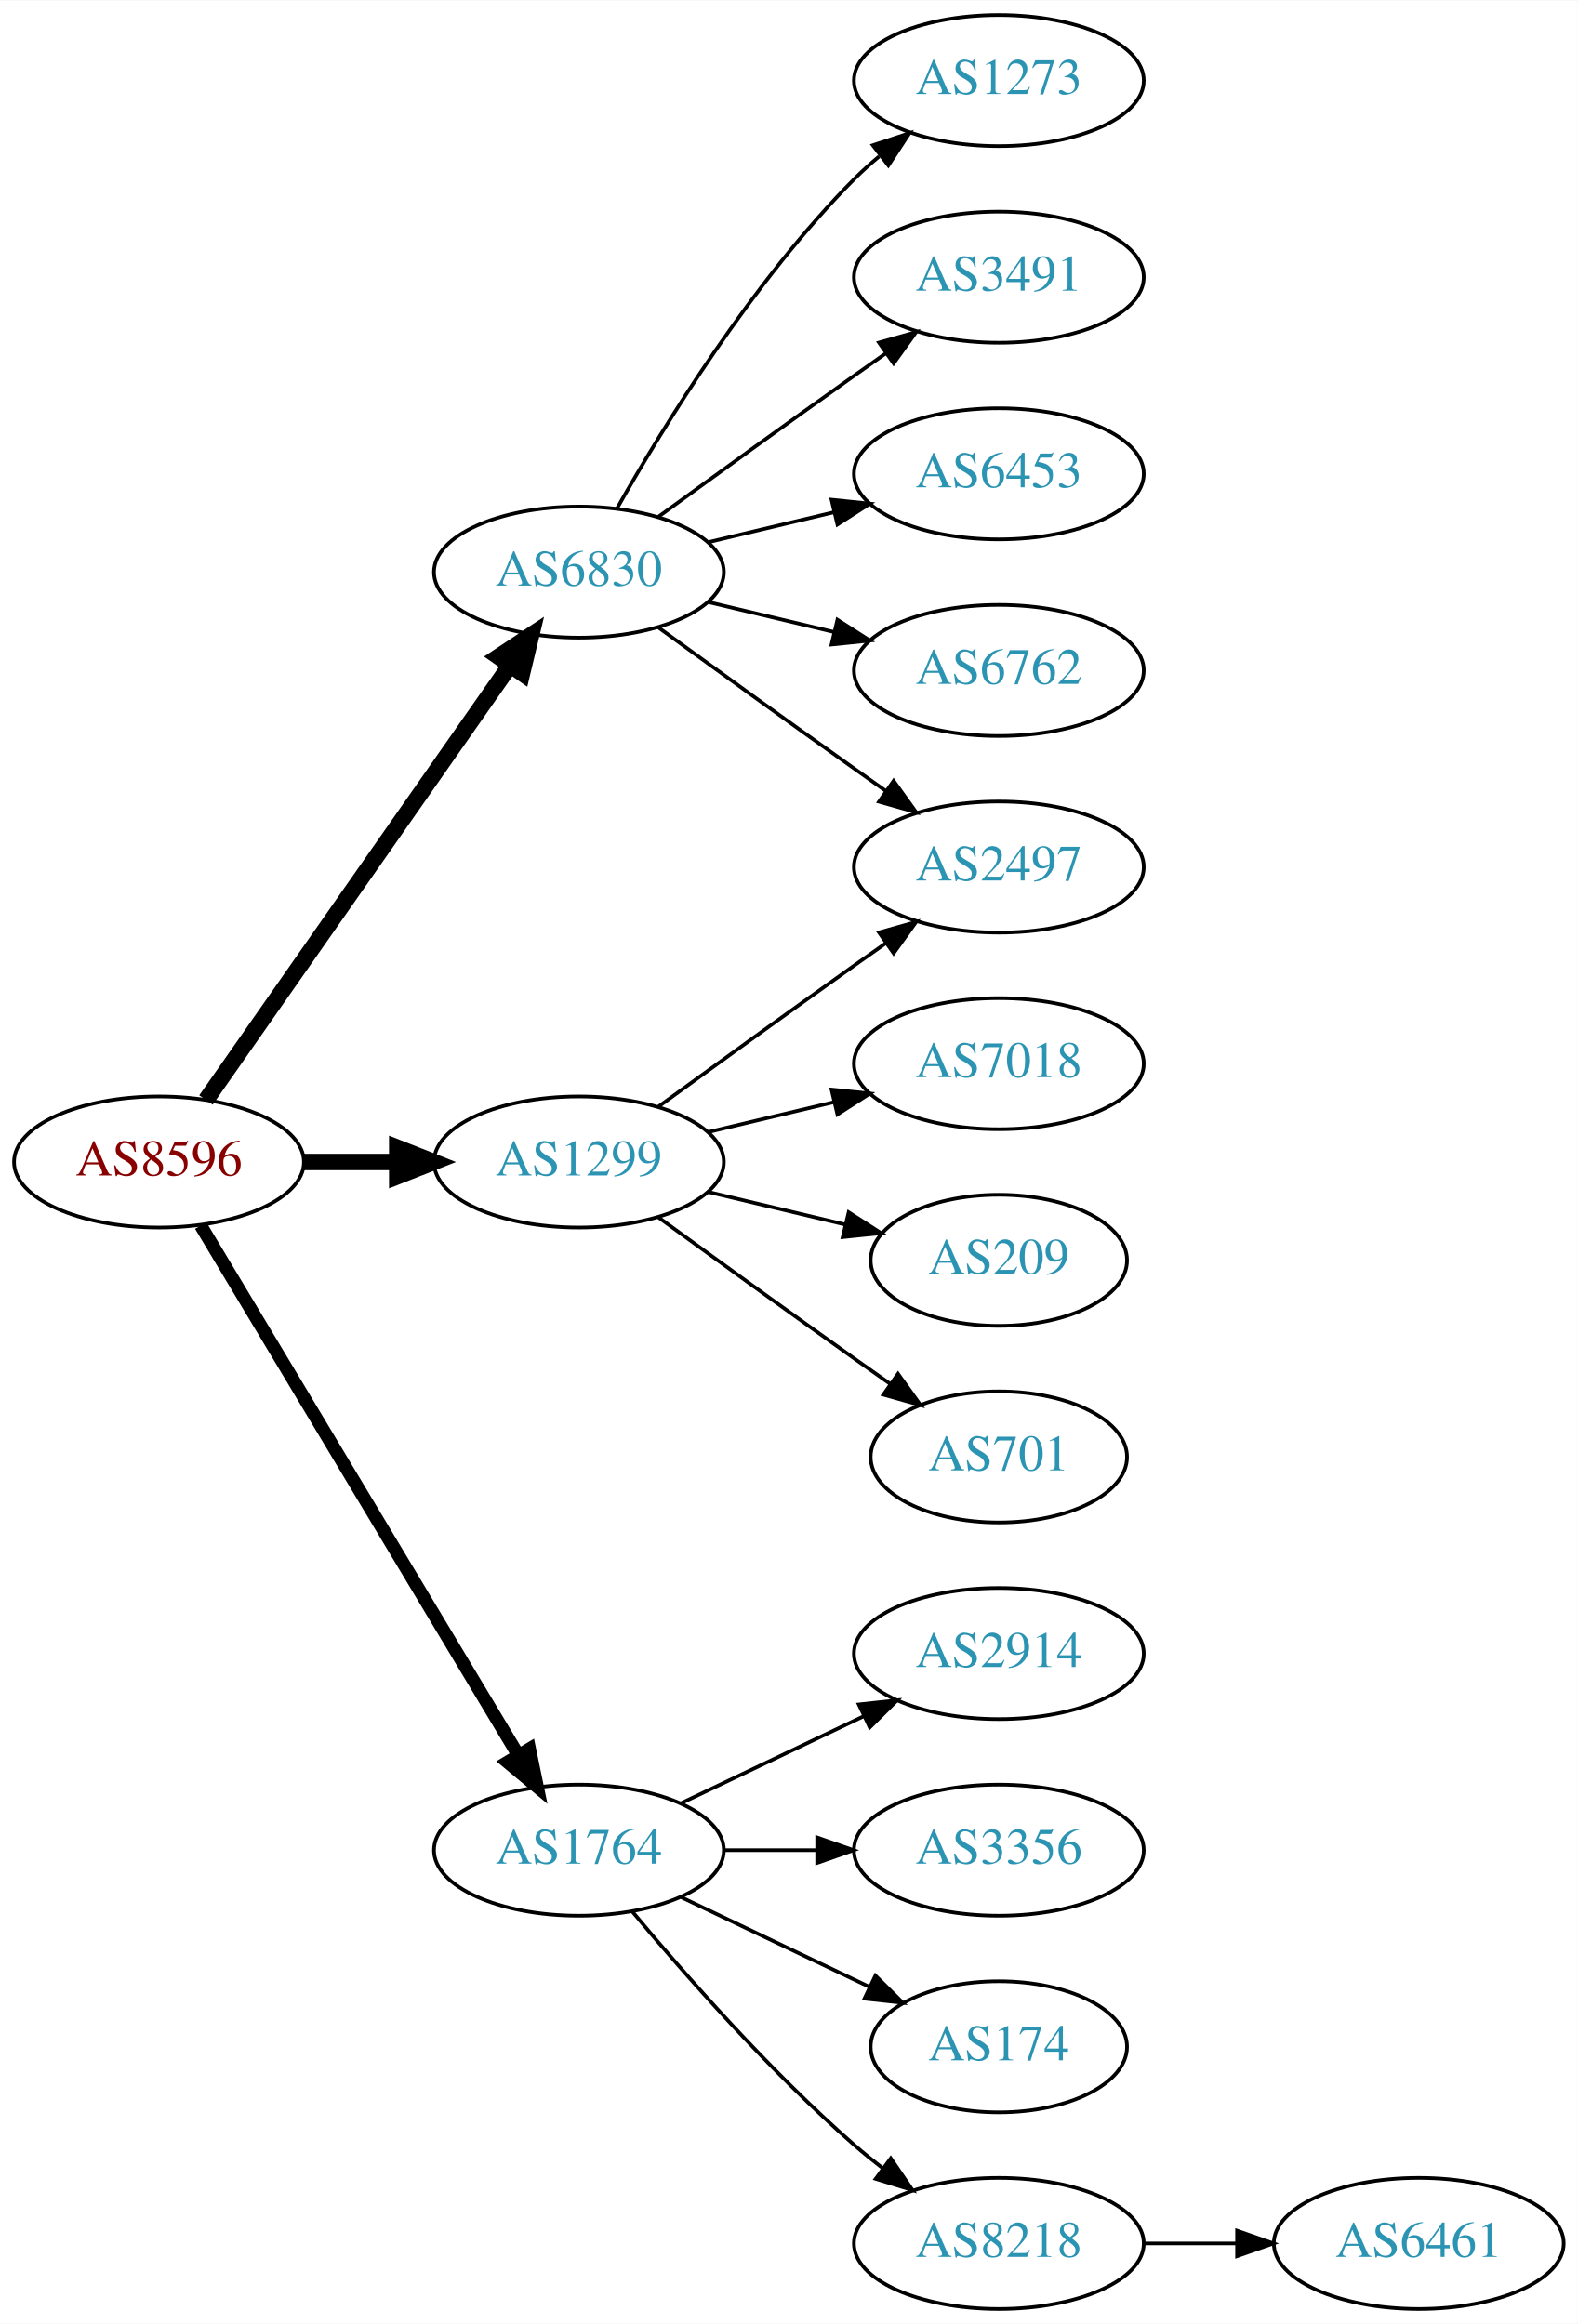
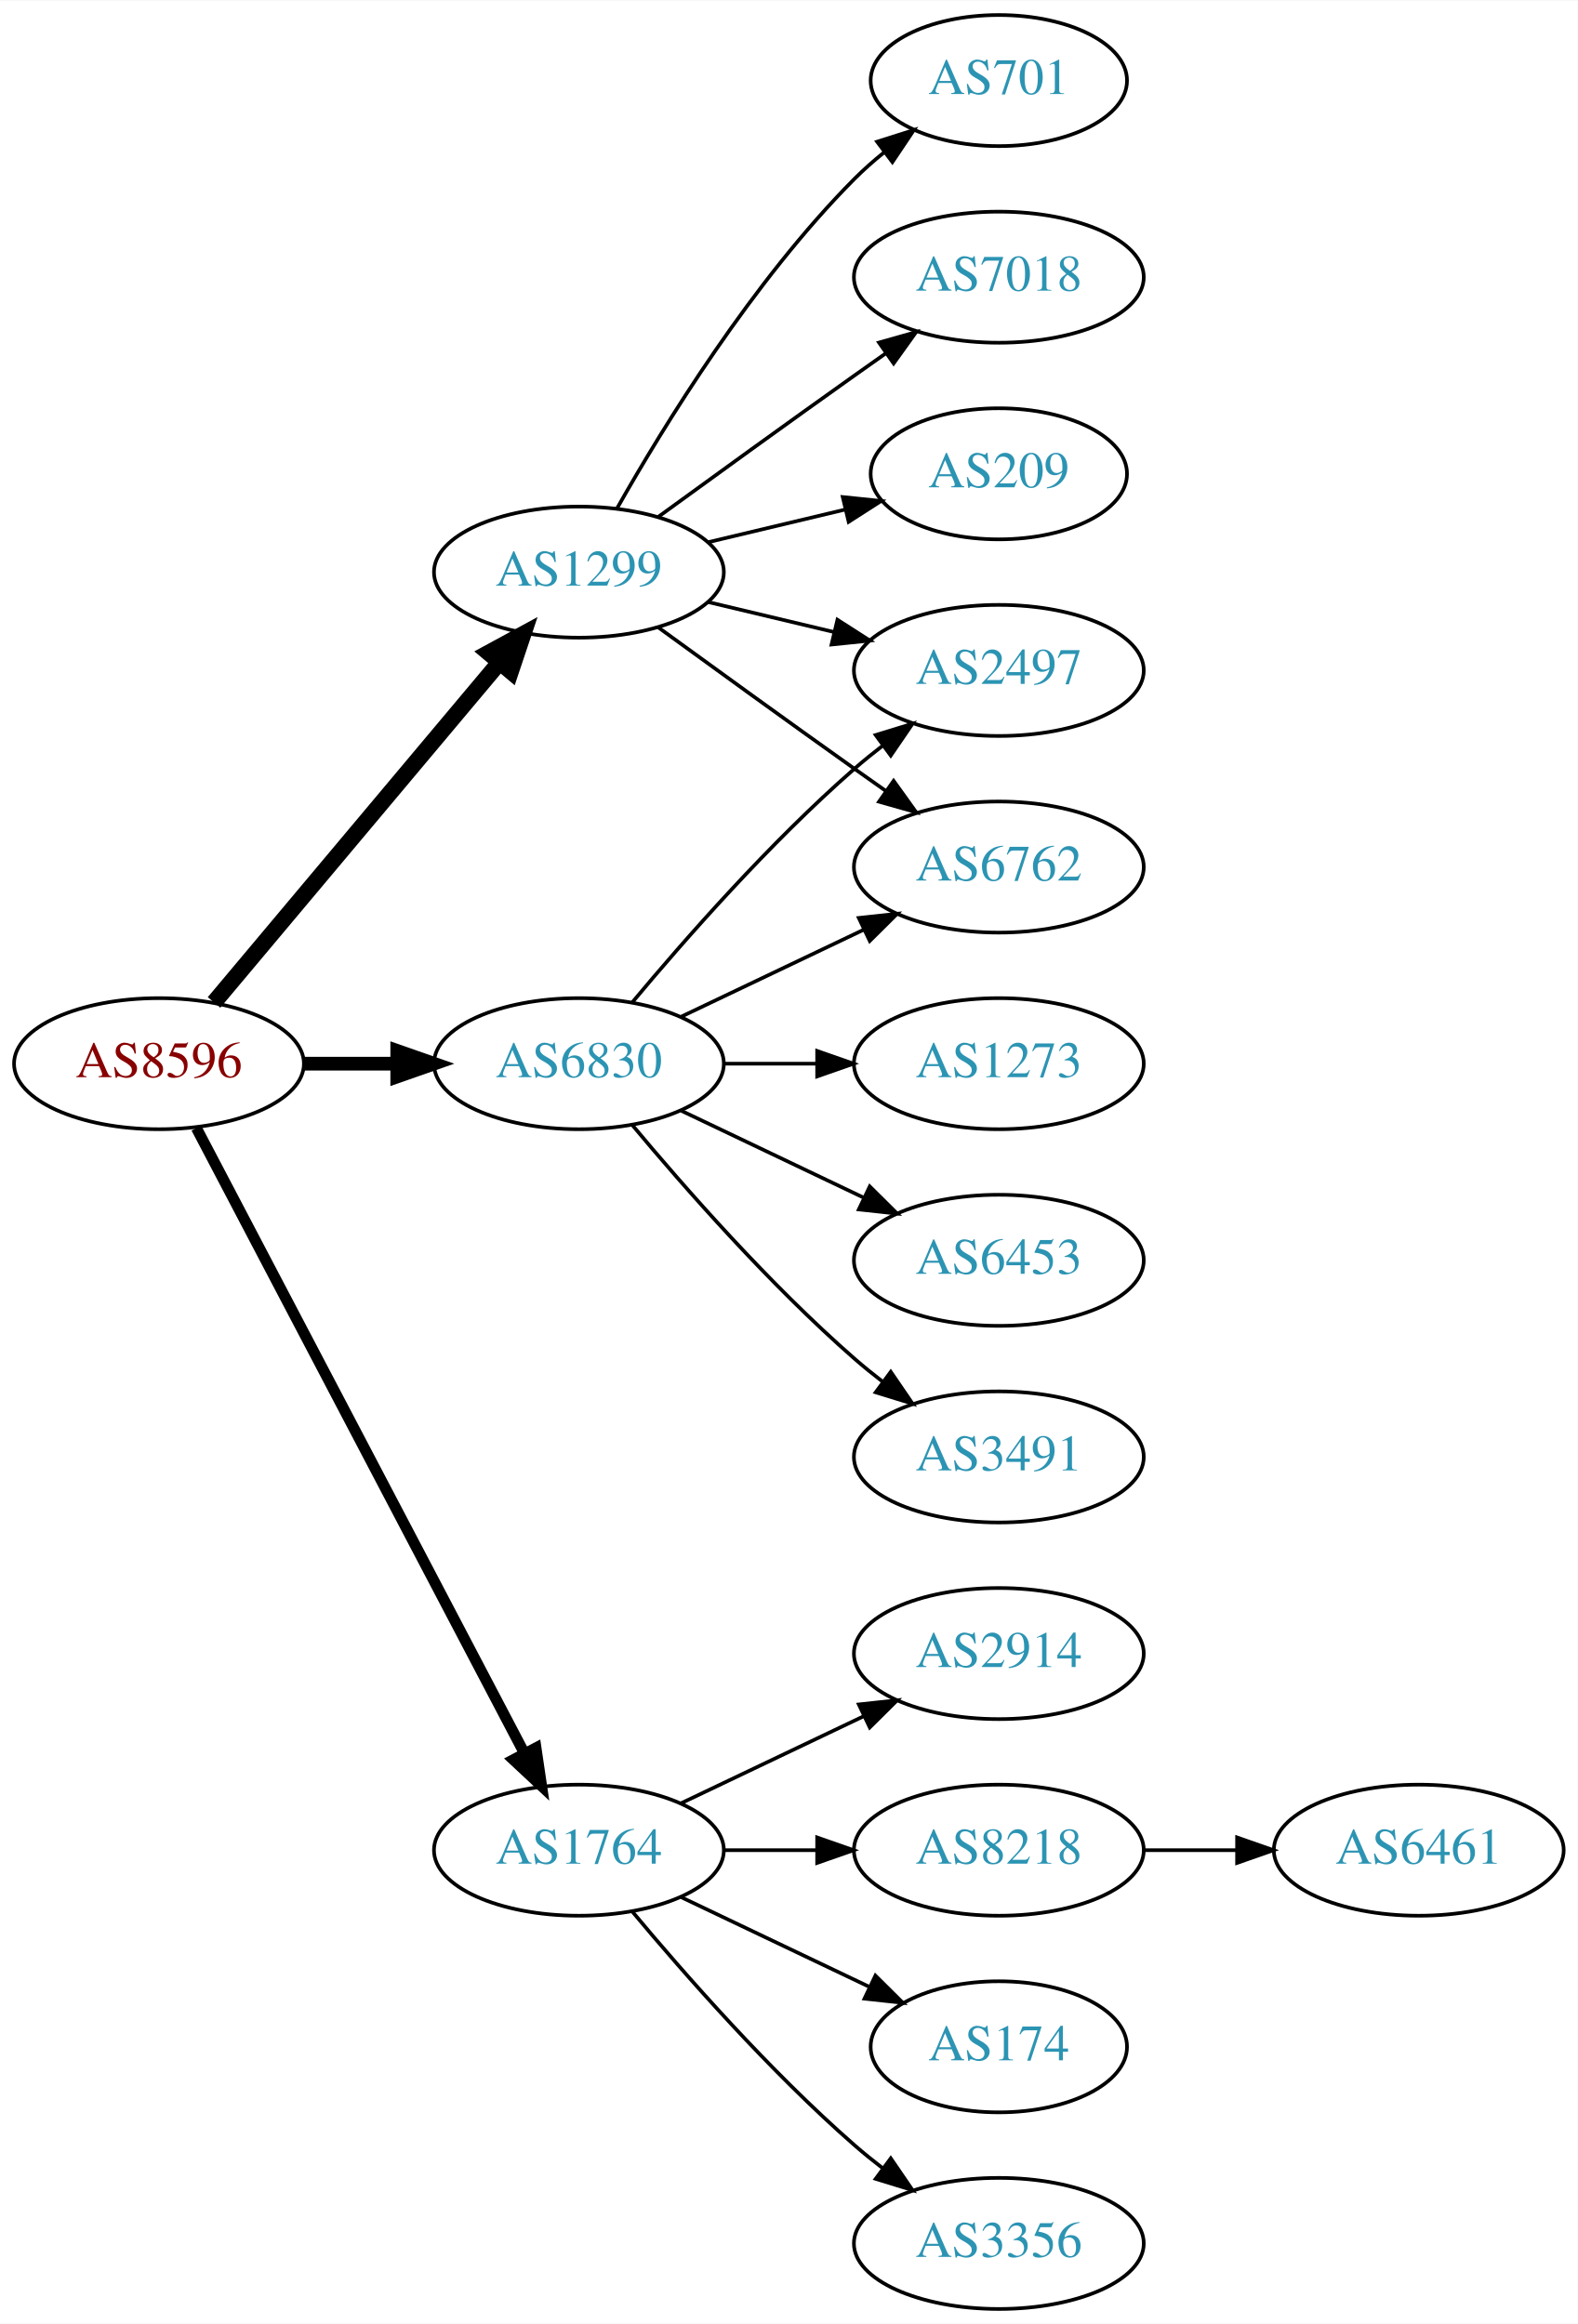
<svg xmlns="http://www.w3.org/2000/svg" xmlns:xlink="http://www.w3.org/1999/xlink" width="433pt" height="638pt" viewBox="0.00 0.00 433.17 638.00">
  <g id="graph0" class="graph" transform="scale(1 1) rotate(0) translate(4 634)">
    <polygon fill="white" stroke="none" points="-4,4 -4,-634 429.172,-634 429.172,4 -4,4" />
    <g id="node1" class="node">
      <g id="a_node1">
        <a xlink:href="/asn/8596" xlink:title="AS8596 ~ hotze.com GmbH [AT]">
-           <ellipse fill="#ffffff" stroke="black" cx="39.647" cy="-315" rx="39.794" ry="18" />
-           <text text-anchor="middle" x="39.647" y="-311.3" font-family="Times,serif" font-size="14.00" fill="#880000">AS8596</text>
+           <ellipse fill="#ffffff" stroke="black" cx="39.647" cy="-342" rx="39.794" ry="18" />
+           <text text-anchor="middle" x="39.647" y="-338.3" font-family="Times,serif" font-size="14.00" fill="#880000">AS8596</text>
        </a>
      </g>
    </g>
    <g id="node2" class="node">
      <g id="a_node2">
        <a xlink:href="/asn/1299" xlink:title="AS1299 ~ Telia Carrier [EU]">
-           <ellipse fill="#ffffff" stroke="black" cx="154.939" cy="-315" rx="39.794" ry="18" />
-           <text text-anchor="middle" x="154.939" y="-311.3" font-family="Times,serif" font-size="14.00" fill="#2c94b3">AS1299</text>
+           <ellipse fill="#ffffff" stroke="black" cx="154.939" cy="-477" rx="39.794" ry="18" />
+           <text text-anchor="middle" x="154.939" y="-473.3" font-family="Times,serif" font-size="14.00" fill="#2c94b3">AS1299</text>
        </a>
      </g>
    </g>
    <g id="edge1" class="edge">
-       <path fill="none" stroke="black" stroke-width="4.5" d="M79.319,-315C87.522,-315 96.286,-315 104.818,-315" />
-       <polygon fill="black" stroke="black" stroke-width="4.5" points="105.057,-318.938 115.057,-315 105.057,-311.063 105.057,-318.938" />
+       <path fill="none" stroke="black" stroke-width="4.5" d="M54.766,-358.825C74.441,-382.269 110.245,-424.934 133.023,-452.076" />
+       <polygon fill="black" stroke="black" stroke-width="4.5" points="130.197,-454.834 139.642,-459.963 136.23,-449.772 130.197,-454.834" />
    </g>
    <g id="node3" class="node">
      <g id="a_node3">
        <a xlink:href="/asn/1764" xlink:title="AS1764 ~ NEXTLAYER-AS [AT]">
          <ellipse fill="#ffffff" stroke="black" cx="154.939" cy="-126" rx="39.794" ry="18" />
          <text text-anchor="middle" x="154.939" y="-122.3" font-family="Times,serif" font-size="14.00" fill="#2c94b3">AS1764</text>
        </a>
      </g>
    </g>
    <g id="edge2" class="edge">
-       <path fill="none" stroke="black" stroke-width="3.6" d="M51.102,-297.558C71.083,-264.225 114.788,-191.314 138.274,-152.134" />
-       <polygon fill="black" stroke="black" stroke-width="3.6" points="141.37,-153.776 143.509,-143.4 135.366,-150.177 141.37,-153.776" />
+       <path fill="none" stroke="black" stroke-width="3" d="M49.918,-324.324C69.759,-286.495 116.437,-197.501 139.923,-152.722" />
+       <polygon fill="black" stroke="black" stroke-width="3" points="143.154,-154.099 144.699,-143.617 136.955,-150.848 143.154,-154.099" />
    </g>
    <g id="node4" class="node">
      <g id="a_node4">
        <a xlink:href="/asn/6830" xlink:title="AS6830 ~ LGI-UPC [AT]">
-           <ellipse fill="#ffffff" stroke="black" cx="154.939" cy="-477" rx="39.794" ry="18" />
-           <text text-anchor="middle" x="154.939" y="-473.3" font-family="Times,serif" font-size="14.00" fill="#2c94b3">AS6830</text>
+           <ellipse fill="#ffffff" stroke="black" cx="154.939" cy="-342" rx="39.794" ry="18" />
+           <text text-anchor="middle" x="154.939" y="-338.3" font-family="Times,serif" font-size="14.00" fill="#2c94b3">AS6830</text>
        </a>
      </g>
    </g>
    <g id="edge3" class="edge">
-       <path fill="none" stroke="black" stroke-width="4.5" d="M52.557,-332.031C72.478,-360.517 112.668,-417.985 136.018,-451.374" />
-       <polygon fill="black" stroke="black" stroke-width="4.5" points="132.89,-453.772 141.848,-459.71 139.344,-449.258 132.89,-453.772" />
+       <path fill="none" stroke="black" stroke-width="3.75" d="M79.319,-342C87.522,-342 96.286,-342 104.818,-342" />
+       <polygon fill="black" stroke="black" stroke-width="3.75" points="105.057,-345.5 115.057,-342 105.057,-338.5 105.057,-345.5" />
    </g>
    <g id="node5" class="node">
      <g id="a_node5">
-         <a xlink:href="/asn/7018" xlink:title="AS7018 ~ AT&amp;T Services, Inc. [US]">
-           <ellipse fill="#ffffff" stroke="black" cx="270.232" cy="-342" rx="39.794" ry="18" />
-           <text text-anchor="middle" x="270.232" y="-338.3" font-family="Times,serif" font-size="14.00" fill="#2c94b3">AS7018</text>
+         <a xlink:href="/asn/701" xlink:title="AS701 ~ UUNET [US]">
+           <ellipse fill="#ffffff" stroke="black" cx="270.232" cy="-612" rx="35.194" ry="18" />
+           <text text-anchor="middle" x="270.232" y="-608.3" font-family="Times,serif" font-size="14.00" fill="#2c94b3">AS701</text>
        </a>
      </g>
    </g>
    <g id="edge4" class="edge">
-       <path fill="none" stroke="black" d="M190.547,-323.248C201.418,-325.838 213.572,-328.735 225.015,-331.462" />
-       <polygon fill="black" stroke="black" points="224.298,-334.889 234.837,-333.803 225.921,-328.08 224.298,-334.889" />
+       <path fill="none" stroke="black" d="M165.399,-494.49C178.181,-517.096 202.613,-556.886 230.586,-585 233.086,-587.513 235.847,-589.949 238.708,-592.261" />
+       <polygon fill="black" stroke="black" points="236.806,-595.21 246.905,-598.413 241.008,-589.611 236.806,-595.21" />
    </g>
    <g id="node6" class="node">
      <g id="a_node6">
        <a xlink:href="/asn/2497" xlink:title="AS2497 ~ Internet Initiative Japan Inc. [JP]">
-           <ellipse fill="#ffffff" stroke="black" cx="270.232" cy="-396" rx="39.794" ry="18" />
-           <text text-anchor="middle" x="270.232" y="-392.3" font-family="Times,serif" font-size="14.00" fill="#2c94b3">AS2497</text>
+           <ellipse fill="#ffffff" stroke="black" cx="270.232" cy="-450" rx="39.794" ry="18" />
+           <text text-anchor="middle" x="270.232" y="-446.3" font-family="Times,serif" font-size="14.00" fill="#2c94b3">AS2497</text>
        </a>
      </g>
    </g>
    <g id="edge5" class="edge">
-       <path fill="none" stroke="black" d="M176.788,-330.222C191.722,-341.091 212.335,-356.025 230.586,-369 233.406,-371.005 236.349,-373.085 239.297,-375.159" />
-       <polygon fill="black" stroke="black" points="237.325,-378.05 247.522,-380.926 241.344,-372.319 237.325,-378.05" />
+       <path fill="none" stroke="black" d="M190.547,-468.752C201.418,-466.162 213.572,-463.265 225.015,-460.538" />
+       <polygon fill="black" stroke="black" points="225.921,-463.92 234.837,-458.197 224.298,-457.111 225.921,-463.92" />
    </g>
    <g id="node7" class="node">
      <g id="a_node7">
-         <a xlink:href="/asn/209" xlink:title="AS209 ~ CenturyLink Communications, LLC [US]">
-           <ellipse fill="#ffffff" stroke="black" cx="270.232" cy="-288" rx="35.194" ry="18" />
-           <text text-anchor="middle" x="270.232" y="-284.3" font-family="Times,serif" font-size="14.00" fill="#2c94b3">AS209</text>
+         <a xlink:href="/asn/7018" xlink:title="AS7018 ~ AT&amp;T Services, Inc. [US]">
+           <ellipse fill="#ffffff" stroke="black" cx="270.232" cy="-558" rx="39.794" ry="18" />
+           <text text-anchor="middle" x="270.232" y="-554.3" font-family="Times,serif" font-size="14.00" fill="#2c94b3">AS7018</text>
        </a>
      </g>
    </g>
    <g id="edge6" class="edge">
-       <path fill="none" stroke="black" d="M190.547,-306.752C202.341,-303.942 215.646,-300.771 227.913,-297.847" />
-       <polygon fill="black" stroke="black" points="229.002,-301.186 237.918,-295.463 227.379,-294.376 229.002,-301.186" />
+       <path fill="none" stroke="black" d="M176.788,-492.222C191.722,-503.091 212.335,-518.025 230.586,-531 233.406,-533.005 236.349,-535.085 239.297,-537.159" />
+       <polygon fill="black" stroke="black" points="237.325,-540.05 247.522,-542.926 241.344,-534.319 237.325,-540.05" />
    </g>
    <g id="node8" class="node">
      <g id="a_node8">
-         <a xlink:href="/asn/701" xlink:title="AS701 ~ UUNET [US]">
-           <ellipse fill="#ffffff" stroke="black" cx="270.232" cy="-234" rx="35.194" ry="18" />
-           <text text-anchor="middle" x="270.232" y="-230.3" font-family="Times,serif" font-size="14.00" fill="#2c94b3">AS701</text>
+         <a xlink:href="/asn/6762" xlink:title="AS6762 ~ TELECOM ITALIA SPARKLE S.p.A. [IT]">
+           <ellipse fill="#ffffff" stroke="black" cx="270.232" cy="-396" rx="39.794" ry="18" />
+           <text text-anchor="middle" x="270.232" y="-392.3" font-family="Times,serif" font-size="14.00" fill="#2c94b3">AS6762</text>
        </a>
      </g>
    </g>
    <g id="edge7" class="edge">
-       <path fill="none" stroke="black" d="M176.788,-299.778C191.722,-288.909 212.335,-273.975 230.586,-261 233.796,-258.718 237.165,-256.339 240.52,-253.982" />
-       <polygon fill="black" stroke="black" points="242.548,-256.834 248.73,-248.23 238.532,-251.101 242.548,-256.834" />
+       <path fill="none" stroke="black" d="M176.788,-461.778C191.722,-450.909 212.335,-435.975 230.586,-423 233.406,-420.995 236.349,-418.915 239.297,-416.841" />
+       <polygon fill="black" stroke="black" points="241.344,-419.681 247.522,-411.074 237.325,-413.95 241.344,-419.681" />
    </g>
    <g id="node9" class="node">
      <g id="a_node9">
+         <a xlink:href="/asn/209" xlink:title="AS209 ~ CenturyLink Communications, LLC [US]">
+           <ellipse fill="#ffffff" stroke="black" cx="270.232" cy="-504" rx="35.194" ry="18" />
+           <text text-anchor="middle" x="270.232" y="-500.3" font-family="Times,serif" font-size="14.00" fill="#2c94b3">AS209</text>
+         </a>
+       </g>
+     </g>
+     <g id="edge8" class="edge">
+       <path fill="none" stroke="black" d="M190.547,-485.248C202.341,-488.058 215.646,-491.229 227.913,-494.153" />
+       <polygon fill="black" stroke="black" points="227.379,-497.624 237.918,-496.537 229.002,-490.814 227.379,-497.624" />
+     </g>
+     <g id="node10" class="node">
+       <g id="a_node10">
        <a xlink:href="/asn/2914" xlink:title="AS2914 ~ NTT America, Inc. [US]">
          <ellipse fill="#ffffff" stroke="black" cx="270.232" cy="-180" rx="39.794" ry="18" />
          <text text-anchor="middle" x="270.232" y="-176.3" font-family="Times,serif" font-size="14.00" fill="#2c94b3">AS2914</text>
        </a>
      </g>
    </g>
-     <g id="edge8" class="edge">
+     <g id="edge9" class="edge">
      <path fill="none" stroke="black" d="M183.076,-138.934C198.07,-146.081 216.891,-155.052 233.114,-162.785" />
      <polygon fill="black" stroke="black" points="231.784,-166.028 242.317,-167.171 234.796,-159.709 231.784,-166.028" />
    </g>
-     <g id="node10" class="node">
-       <g id="a_node10">
-         <a xlink:href="/asn/3356" xlink:title="AS3356 ~ Level 3 Parent, LLC [US]">
+     <g id="node11" class="node">
+       <g id="a_node11">
+         <a xlink:href="/asn/8218" xlink:title="AS8218 ~ legacy Neotelecoms [FR]">
          <ellipse fill="#ffffff" stroke="black" cx="270.232" cy="-126" rx="39.794" ry="18" />
-           <text text-anchor="middle" x="270.232" y="-122.3" font-family="Times,serif" font-size="14.00" fill="#2c94b3">AS3356</text>
-         </a>
-       </g>
-     </g>
-     <g id="edge9" class="edge">
+           <text text-anchor="middle" x="270.232" y="-122.3" font-family="Times,serif" font-size="14.00" fill="#2c94b3">AS8218</text>
+         </a>
+       </g>
+     </g>
+     <g id="edge10" class="edge">
      <path fill="none" stroke="black" d="M194.612,-126C202.815,-126 211.579,-126 220.111,-126" />
      <polygon fill="black" stroke="black" points="220.35,-129.5 230.35,-126 220.35,-122.5 220.35,-129.5" />
    </g>
-     <g id="node11" class="node">
-       <g id="a_node11">
+     <g id="node12" class="node">
+       <g id="a_node12">
        <a xlink:href="/asn/174" xlink:title="AS174 ~ Cogent Communications [US]">
          <ellipse fill="#ffffff" stroke="black" cx="270.232" cy="-72" rx="35.194" ry="18" />
          <text text-anchor="middle" x="270.232" y="-68.3" font-family="Times,serif" font-size="14.00" fill="#2c94b3">AS174</text>
        </a>
      </g>
    </g>
-     <g id="edge10" class="edge">
+     <g id="edge11" class="edge">
      <path fill="none" stroke="black" d="M183.076,-113.066C198.508,-105.71 217.993,-96.423 234.528,-88.541" />
      <polygon fill="black" stroke="black" points="236.349,-91.551 243.87,-84.089 233.337,-85.232 236.349,-91.551" />
    </g>
-     <g id="node12" class="node">
-       <g id="a_node12">
-         <a xlink:href="/asn/8218" xlink:title="AS8218 ~ legacy Neotelecoms [FR]">
+     <g id="node13" class="node">
+       <g id="a_node13">
+         <a xlink:href="/asn/3356" xlink:title="AS3356 ~ Level 3 Parent, LLC [US]">
          <ellipse fill="#ffffff" stroke="black" cx="270.232" cy="-18" rx="39.794" ry="18" />
-           <text text-anchor="middle" x="270.232" y="-14.3" font-family="Times,serif" font-size="14.00" fill="#2c94b3">AS8218</text>
-         </a>
-       </g>
-     </g>
-     <g id="edge11" class="edge">
+           <text text-anchor="middle" x="270.232" y="-14.3" font-family="Times,serif" font-size="14.00" fill="#2c94b3">AS3356</text>
+         </a>
+       </g>
+     </g>
+     <g id="edge12" class="edge">
      <path fill="none" stroke="black" d="M169.569,-109.183C183.852,-92.071 207.398,-65.255 230.586,-45 233.052,-42.846 235.69,-40.706 238.388,-38.628" />
      <polygon fill="black" stroke="black" points="240.561,-41.375 246.542,-32.63 236.413,-35.736 240.561,-41.375" />
    </g>
-     <g id="edge13" class="edge">
-       <path fill="none" stroke="black" d="M176.788,-461.778C191.722,-450.909 212.335,-435.975 230.586,-423 233.406,-420.995 236.349,-418.915 239.297,-416.841" />
-       <polygon fill="black" stroke="black" points="241.344,-419.681 247.522,-411.074 237.325,-413.95 241.344,-419.681" />
-     </g>
-     <g id="node14" class="node">
-       <g id="a_node14">
-         <a xlink:href="/asn/1273" xlink:title="AS1273 ~ Vodafone Group PLC [EU]">
-           <ellipse fill="#ffffff" stroke="black" cx="270.232" cy="-612" rx="39.794" ry="18" />
-           <text text-anchor="middle" x="270.232" y="-608.3" font-family="Times,serif" font-size="14.00" fill="#2c94b3">AS1273</text>
-         </a>
-       </g>
-     </g>
    <g id="edge14" class="edge">
-       <path fill="none" stroke="black" d="M165.399,-494.49C178.181,-517.096 202.613,-556.886 230.586,-585 232.697,-587.121 234.993,-589.188 237.378,-591.171" />
-       <polygon fill="black" stroke="black" points="235.631,-594.242 245.694,-597.556 239.894,-588.69 235.631,-594.242" />
+       <path fill="none" stroke="black" d="M169.569,-358.817C183.852,-375.929 207.398,-402.745 230.586,-423 233.052,-425.154 235.69,-427.294 238.388,-429.372" />
+       <polygon fill="black" stroke="black" points="236.413,-432.264 246.542,-435.37 240.561,-426.625 236.413,-432.264" />
+     </g>
+     <g id="edge16" class="edge">
+       <path fill="none" stroke="black" d="M183.076,-354.934C198.07,-362.081 216.891,-371.052 233.114,-378.785" />
+       <polygon fill="black" stroke="black" points="231.784,-382.028 242.317,-383.171 234.796,-375.709 231.784,-382.028" />
    </g>
    <g id="node15" class="node">
      <g id="a_node15">
-         <a xlink:href="/asn/3491" xlink:title="AS3491 ~ PCCW Global, Inc. [US]">
-           <ellipse fill="#ffffff" stroke="black" cx="270.232" cy="-558" rx="39.794" ry="18" />
-           <text text-anchor="middle" x="270.232" y="-554.3" font-family="Times,serif" font-size="14.00" fill="#2c94b3">AS3491</text>
+         <a xlink:href="/asn/1273" xlink:title="AS1273 ~ Vodafone Group PLC [EU]">
+           <ellipse fill="#ffffff" stroke="black" cx="270.232" cy="-342" rx="39.794" ry="18" />
+           <text text-anchor="middle" x="270.232" y="-338.3" font-family="Times,serif" font-size="14.00" fill="#2c94b3">AS1273</text>
        </a>
      </g>
    </g>
    <g id="edge15" class="edge">
-       <path fill="none" stroke="black" d="M176.788,-492.222C191.722,-503.091 212.335,-518.025 230.586,-531 233.406,-533.005 236.349,-535.085 239.297,-537.159" />
-       <polygon fill="black" stroke="black" points="237.325,-540.05 247.522,-542.926 241.344,-534.319 237.325,-540.05" />
+       <path fill="none" stroke="black" d="M194.612,-342C202.815,-342 211.579,-342 220.111,-342" />
+       <polygon fill="black" stroke="black" points="220.35,-345.5 230.35,-342 220.35,-338.5 220.35,-345.5" />
    </g>
    <g id="node16" class="node">
      <g id="a_node16">
        <a xlink:href="/asn/6453" xlink:title="AS6453 ~ TATA COMMUNICATIONS (AMERICA) INC [US]">
-           <ellipse fill="#ffffff" stroke="black" cx="270.232" cy="-504" rx="39.794" ry="18" />
-           <text text-anchor="middle" x="270.232" y="-500.3" font-family="Times,serif" font-size="14.00" fill="#2c94b3">AS6453</text>
-         </a>
-       </g>
-     </g>
-     <g id="edge16" class="edge">
-       <path fill="none" stroke="black" d="M190.547,-485.248C201.418,-487.838 213.572,-490.735 225.015,-493.462" />
-       <polygon fill="black" stroke="black" points="224.298,-496.889 234.837,-495.803 225.921,-490.08 224.298,-496.889" />
+           <ellipse fill="#ffffff" stroke="black" cx="270.232" cy="-288" rx="39.794" ry="18" />
+           <text text-anchor="middle" x="270.232" y="-284.3" font-family="Times,serif" font-size="14.00" fill="#2c94b3">AS6453</text>
+         </a>
+       </g>
+     </g>
+     <g id="edge17" class="edge">
+       <path fill="none" stroke="black" d="M183.076,-329.066C198.07,-321.919 216.891,-312.948 233.114,-305.215" />
+       <polygon fill="black" stroke="black" points="234.796,-308.291 242.317,-300.829 231.784,-301.972 234.796,-308.291" />
    </g>
    <g id="node17" class="node">
      <g id="a_node17">
-         <a xlink:href="/asn/6762" xlink:title="AS6762 ~ TELECOM ITALIA SPARKLE S.p.A. [IT]">
-           <ellipse fill="#ffffff" stroke="black" cx="270.232" cy="-450" rx="39.794" ry="18" />
-           <text text-anchor="middle" x="270.232" y="-446.3" font-family="Times,serif" font-size="14.00" fill="#2c94b3">AS6762</text>
-         </a>
-       </g>
-     </g>
-     <g id="edge17" class="edge">
-       <path fill="none" stroke="black" d="M190.547,-468.752C201.418,-466.162 213.572,-463.265 225.015,-460.538" />
-       <polygon fill="black" stroke="black" points="225.921,-463.92 234.837,-458.197 224.298,-457.111 225.921,-463.92" />
-     </g>
-     <g id="node13" class="node">
-       <g id="a_node13">
+         <a xlink:href="/asn/3491" xlink:title="AS3491 ~ PCCW Global, Inc. [US]">
+           <ellipse fill="#ffffff" stroke="black" cx="270.232" cy="-234" rx="39.794" ry="18" />
+           <text text-anchor="middle" x="270.232" y="-230.3" font-family="Times,serif" font-size="14.00" fill="#2c94b3">AS3491</text>
+         </a>
+       </g>
+     </g>
+     <g id="edge18" class="edge">
+       <path fill="none" stroke="black" d="M169.569,-325.183C183.852,-308.071 207.398,-281.255 230.586,-261 233.052,-258.846 235.69,-256.706 238.388,-254.628" />
+       <polygon fill="black" stroke="black" points="240.561,-257.375 246.542,-248.63 236.413,-251.736 240.561,-257.375" />
+     </g>
+     <g id="node14" class="node">
+       <g id="a_node14">
        <a xlink:href="/asn/6461" xlink:title="AS6461 ~ Zayo Bandwidth [US]">
-           <ellipse fill="#ffffff" stroke="black" cx="385.525" cy="-18" rx="39.794" ry="18" />
-           <text text-anchor="middle" x="385.525" y="-14.3" font-family="Times,serif" font-size="14.00" fill="#2c94b3">AS6461</text>
-         </a>
-       </g>
-     </g>
-     <g id="edge12" class="edge">
-       <path fill="none" stroke="black" d="M309.905,-18C318.108,-18 326.872,-18 335.404,-18" />
-       <polygon fill="black" stroke="black" points="335.643,-21.5 345.643,-18 335.643,-14.5 335.643,-21.5" />
+           <ellipse fill="#ffffff" stroke="black" cx="385.525" cy="-126" rx="39.794" ry="18" />
+           <text text-anchor="middle" x="385.525" y="-122.3" font-family="Times,serif" font-size="14.00" fill="#2c94b3">AS6461</text>
+         </a>
+       </g>
+     </g>
+     <g id="edge13" class="edge">
+       <path fill="none" stroke="black" d="M309.905,-126C318.108,-126 326.872,-126 335.404,-126" />
+       <polygon fill="black" stroke="black" points="335.643,-129.5 345.643,-126 335.643,-122.5 335.643,-129.5" />
    </g>
  </g>
</svg>
